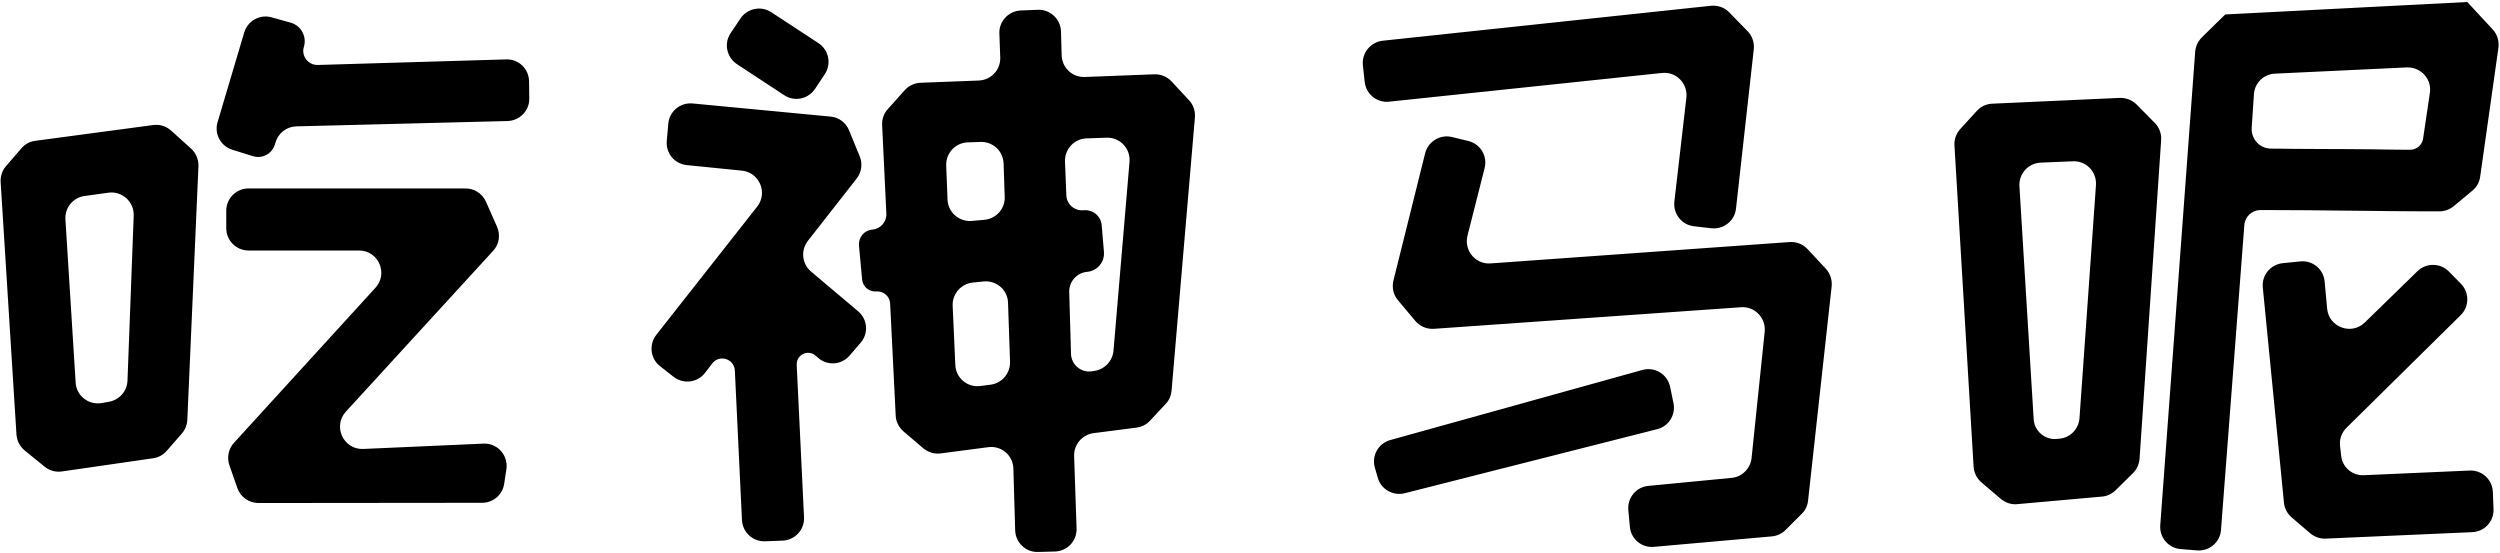
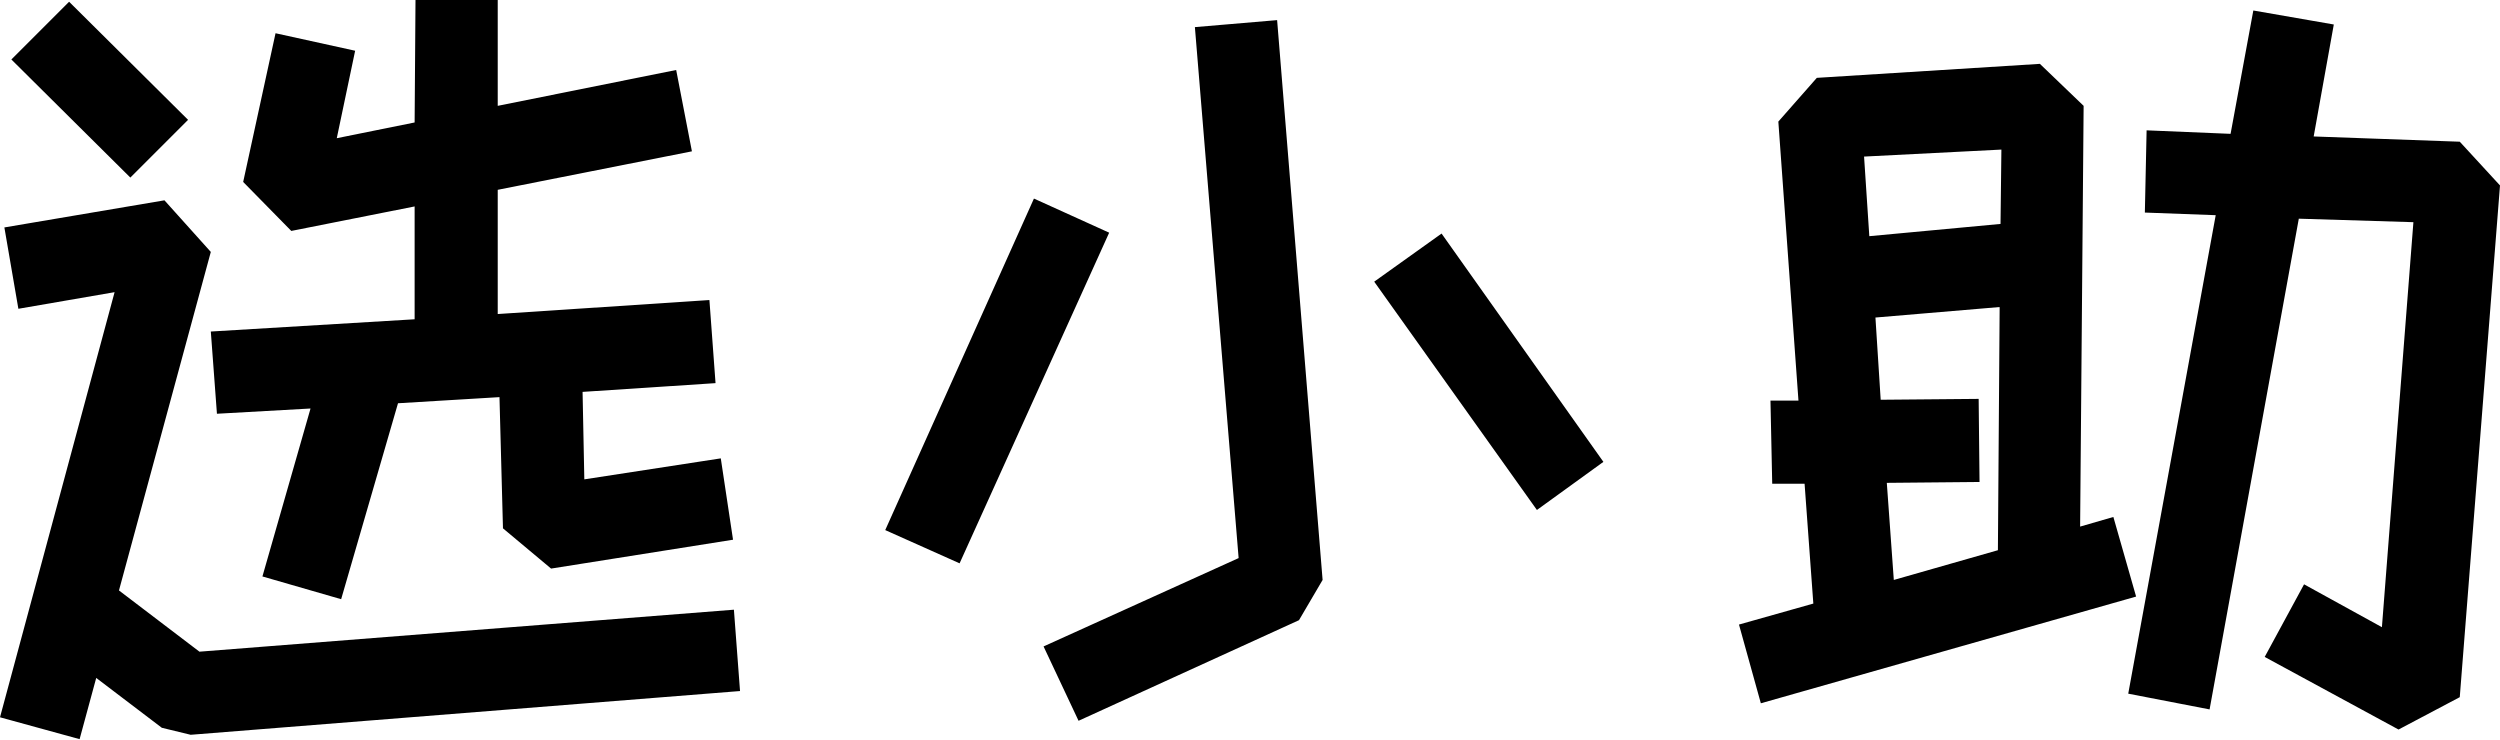
- <svg xmlns="http://www.w3.org/2000/svg" width="112.371" height="24.844" viewBox="0 0 112.371 24.844" fill="none">
-   <path id="logo" fill-rule="evenodd" style="fill:#000000" opacity="1" d="M2.01,20.98l-0.91,-0.74c-0.21,-0.18 -0.34,-0.43 -0.36,-0.71l-0.71,-11.33c-0.02,-0.26 0.06,-0.52 0.23,-0.72l0.7,-0.81c0.16,-0.19 0.38,-0.31 0.62,-0.34l5.31,-0.71c0.29,-0.04 0.58,0.05 0.8,0.25l0.9,0.81c0.22,0.2 0.34,0.49 0.33,0.79l-0.5,11.4c-0.01,0.23 -0.1,0.45 -0.25,0.62l-0.69,0.79c-0.16,0.18 -0.38,0.29 -0.61,0.32l-4.08,0.59c-0.28,0.04 -0.56,-0.03 -0.78,-0.21zM21.67,22.6l-10.05,0.01c-0.43,0 -0.81,-0.27 -0.95,-0.67l-0.36,-1.03c-0.12,-0.35 -0.04,-0.74 0.21,-1.01l6.36,-6.97c0.58,-0.64 0.13,-1.67 -0.74,-1.67h-4.97c-0.55,0 -1,-0.45 -1,-1v-0.79c0,-0.55 0.45,-1 1,-1h9.76c0.39,0 0.75,0.23 0.91,0.59l0.5,1.13c0.16,0.36 0.1,0.79 -0.17,1.08l-6.63,7.24c-0.59,0.66 -0.1,1.7 0.78,1.67l5.41,-0.24c0.63,-0.03 1.13,0.53 1.03,1.16l-0.1,0.66c-0.08,0.49 -0.5,0.84 -0.99,0.84zM11.37,7.02l-0.93,-0.29c-0.52,-0.16 -0.82,-0.72 -0.66,-1.24l1.2,-4.04c0.16,-0.52 0.71,-0.82 1.23,-0.67l0.86,0.24c0.46,0.13 0.73,0.62 0.59,1.08v0c-0.13,0.41 0.19,0.83 0.62,0.82l8.47,-0.25c0.56,-0.02 1.02,0.42 1.03,0.98l0.01,0.76c0.02,0.55 -0.42,1.01 -0.97,1.03l-9.5,0.24c-0.44,0.01 -0.82,0.31 -0.94,0.73l-0.02,0.07c-0.12,0.43 -0.57,0.67 -0.99,0.54zM5.73,17.11l0.28,-7.42c0.02,-0.62 -0.52,-1.11 -1.13,-1.03l-1.08,0.15c-0.52,0.07 -0.89,0.53 -0.86,1.05l0.46,7.33c0.03,0.59 0.57,1.02 1.15,0.93l0.34,-0.06c0.47,-0.08 0.82,-0.47 0.84,-0.95zM38.75,12.56l-0.14,-1.52c-0.03,-0.37 0.23,-0.69 0.6,-0.72v0c0.37,-0.03 0.65,-0.35 0.63,-0.72l-0.19,-3.99c-0.01,-0.26 0.08,-0.52 0.26,-0.71l0.76,-0.85c0.18,-0.2 0.44,-0.32 0.71,-0.33l2.61,-0.1c0.55,-0.02 0.98,-0.47 0.97,-1.02l-0.04,-1.1c-0.02,-0.55 0.42,-1.01 0.97,-1.03l0.77,-0.03c0.55,-0.02 1.01,0.42 1.03,0.97l0.03,1.08c0.02,0.56 0.48,0.99 1.04,0.97l3.12,-0.12c0.29,-0.01 0.57,0.1 0.77,0.31l0.79,0.85c0.2,0.21 0.29,0.49 0.27,0.77l-1.05,12.29c-0.02,0.22 -0.11,0.44 -0.27,0.6l-0.69,0.74c-0.16,0.18 -0.38,0.29 -0.61,0.32l-1.94,0.25c-0.51,0.07 -0.88,0.51 -0.87,1.02l0.11,3.26c0.02,0.56 -0.41,1.02 -0.97,1.04l-0.76,0.02c-0.55,0.02 -1.01,-0.42 -1.03,-0.97l-0.08,-2.77c-0.01,-0.6 -0.54,-1.05 -1.13,-0.97l-2.14,0.28c-0.28,0.04 -0.56,-0.05 -0.78,-0.23l-0.89,-0.76c-0.21,-0.18 -0.34,-0.44 -0.35,-0.71l-0.25,-5.04c-0.02,-0.32 -0.29,-0.56 -0.61,-0.54v0c-0.33,0.03 -0.62,-0.21 -0.65,-0.54zM30.28,16.94l-0.61,-0.48c-0.44,-0.34 -0.51,-0.97 -0.17,-1.41l4.54,-5.77c0.48,-0.62 0.09,-1.53 -0.69,-1.61l-2.49,-0.25c-0.55,-0.06 -0.94,-0.54 -0.89,-1.09l0.07,-0.78c0.05,-0.55 0.54,-0.95 1.09,-0.9l6.2,0.59c0.37,0.03 0.69,0.27 0.83,0.61l0.48,1.17c0.14,0.33 0.09,0.71 -0.13,1l-2.2,2.81c-0.33,0.43 -0.26,1.04 0.15,1.38l2.11,1.78c0.43,0.36 0.48,1 0.11,1.42l-0.49,0.57c-0.36,0.42 -0.98,0.47 -1.4,0.12l-0.14,-0.12c-0.34,-0.29 -0.86,-0.03 -0.84,0.42l0.33,6.85c0.03,0.55 -0.4,1.02 -0.95,1.05l-0.8,0.03c-0.55,0.02 -1.01,-0.4 -1.04,-0.95l-0.32,-6.73c-0.03,-0.52 -0.69,-0.73 -1.01,-0.32l-0.33,0.43c-0.34,0.44 -0.97,0.52 -1.41,0.18zM48.7,9.45v0c0.42,-0.04 0.79,0.26 0.82,0.68l0.1,1.19c0.04,0.46 -0.3,0.86 -0.76,0.9v0c-0.46,0.04 -0.81,0.44 -0.8,0.9l0.08,2.78c0.01,0.49 0.45,0.86 0.93,0.79l0.13,-0.02c0.46,-0.07 0.81,-0.45 0.85,-0.91l0.72,-8.49c0.05,-0.6 -0.44,-1.11 -1.04,-1.08l-0.9,0.03c-0.55,0.02 -0.98,0.49 -0.96,1.04l0.06,1.51c0.01,0.41 0.37,0.72 0.77,0.68zM35.25,4.28l-2.13,-1.4c-0.46,-0.31 -0.59,-0.93 -0.28,-1.39l0.45,-0.67c0.31,-0.45 0.92,-0.57 1.38,-0.27l2.12,1.39c0.47,0.31 0.59,0.94 0.28,1.4l-0.44,0.66c-0.31,0.46 -0.92,0.58 -1.38,0.28zM45.4,16.27l-0.09,-2.65c-0.01,-0.58 -0.51,-1.02 -1.09,-0.97l-0.49,0.05c-0.53,0.05 -0.93,0.51 -0.91,1.04l0.12,2.66c0.02,0.59 0.55,1.03 1.13,0.95l0.46,-0.06c0.51,-0.07 0.88,-0.51 0.87,-1.02zM45.16,8.85l-0.05,-1.5c-0.02,-0.56 -0.48,-0.99 -1.04,-0.97l-0.58,0.02c-0.55,0.02 -0.98,0.49 -0.96,1.04l0.06,1.53c0.02,0.57 0.52,1.01 1.09,0.96l0.57,-0.05c0.53,-0.05 0.93,-0.5 0.91,-1.03zM74.49,19.29l-11.35,2.88c-0.52,0.13 -1.06,-0.17 -1.21,-0.69l-0.13,-0.45c-0.16,-0.54 0.15,-1.1 0.69,-1.25l11.33,-3.15c0.56,-0.16 1.13,0.19 1.25,0.76l0.15,0.73c0.11,0.52 -0.21,1.04 -0.73,1.17zM79.64,24.11l-5.3,0.47c-0.55,0.05 -1.03,-0.35 -1.08,-0.9l-0.07,-0.75c-0.05,-0.55 0.35,-1.04 0.9,-1.09l3.74,-0.36c0.47,-0.04 0.85,-0.42 0.9,-0.89l0.59,-5.68c0.06,-0.62 -0.45,-1.15 -1.07,-1.1l-13.8,0.97c-0.32,0.02 -0.62,-0.11 -0.83,-0.35l-0.78,-0.93c-0.21,-0.24 -0.28,-0.57 -0.21,-0.88l1.43,-5.74c0.14,-0.53 0.68,-0.85 1.21,-0.72l0.74,0.18c0.54,0.14 0.86,0.68 0.72,1.22l-0.77,3.04c-0.16,0.66 0.36,1.29 1.04,1.24l13.44,-0.96c0.3,-0.02 0.59,0.09 0.8,0.31l0.82,0.88c0.2,0.21 0.3,0.51 0.27,0.8l-1.06,9.63c-0.02,0.22 -0.12,0.43 -0.28,0.59l-0.73,0.73c-0.17,0.17 -0.39,0.27 -0.62,0.29zM78.83,2.21l-0.8,7.17c-0.06,0.55 -0.56,0.94 -1.11,0.88l-0.78,-0.09c-0.55,-0.06 -0.94,-0.56 -0.88,-1.11l0.54,-4.67c0.07,-0.64 -0.46,-1.18 -1.1,-1.11l-12.26,1.29c-0.55,0.06 -1.04,-0.34 -1.1,-0.89l-0.08,-0.74c-0.06,-0.55 0.34,-1.05 0.89,-1.11l14.75,-1.57c0.3,-0.03 0.61,0.07 0.82,0.29l0.83,0.85c0.21,0.21 0.31,0.51 0.28,0.81zM94.49,22.32l-3.81,0.34c-0.27,0.03 -0.53,-0.06 -0.74,-0.23l-0.88,-0.75c-0.21,-0.18 -0.33,-0.43 -0.35,-0.7l-0.86,-14.44c-0.02,-0.27 0.08,-0.54 0.26,-0.74l0.75,-0.82c0.18,-0.2 0.43,-0.31 0.7,-0.32l5.72,-0.26c0.28,-0.01 0.56,0.1 0.76,0.3l0.82,0.83c0.2,0.2 0.3,0.49 0.28,0.77l-0.97,14.32c-0.02,0.24 -0.12,0.47 -0.29,0.64l-0.78,0.77c-0.16,0.16 -0.38,0.27 -0.61,0.29zM100.88,10.11l-1.05,13.71c-0.04,0.55 -0.52,0.96 -1.07,0.92l-0.74,-0.06c-0.55,-0.04 -0.96,-0.52 -0.92,-1.07l1.57,-21.29c0.02,-0.24 0.13,-0.47 0.3,-0.64l1.05,-1.03l10.88,-0.56l1.15,1.24c0.2,0.22 0.29,0.52 0.25,0.82l-0.82,5.79c-0.03,0.25 -0.16,0.47 -0.35,0.63l-0.83,0.69c-0.18,0.15 -0.41,0.24 -0.64,0.24h-0.64c-0.97,0 -2.37,-0.02 -2.37,-0.02c-1.39,-0.01 -2.97,-0.03 -2.97,-0.03c-1.57,-0.01 -2.75,-0.01 -2.07,-0.01c-0.38,0 -0.7,0.29 -0.73,0.67zM110.6,14.17l-5.12,5.05c-0.22,0.21 -0.33,0.51 -0.3,0.81l0.05,0.45c0.05,0.51 0.49,0.9 1.01,0.88l4.77,-0.21c0.56,-0.02 1.02,0.41 1.04,0.97l0.03,0.77c0.02,0.55 -0.41,1.01 -0.96,1.03l-6.59,0.29c-0.25,0.01 -0.5,-0.08 -0.69,-0.24l-0.84,-0.72c-0.19,-0.17 -0.32,-0.4 -0.34,-0.66l-0.95,-9.66c-0.06,-0.55 0.34,-1.04 0.89,-1.1l0.79,-0.08c0.56,-0.06 1.05,0.35 1.1,0.91l0.11,1.21c0.08,0.84 1.09,1.21 1.69,0.63l2.37,-2.31c0.39,-0.38 1.02,-0.38 1.41,0.01l0.54,0.55c0.39,0.39 0.39,1.03 -0.01,1.42zM92.44,19.73l0.12,-0.01c0.49,-0.04 0.88,-0.44 0.91,-0.93l0.74,-10.47c0.04,-0.6 -0.44,-1.1 -1.04,-1.07l-1.45,0.06c-0.56,0.03 -0.98,0.5 -0.95,1.06l0.64,10.47c0.03,0.53 0.5,0.94 1.03,0.89zM103.03,6.69c1.05,0.01 2.11,0.01 2.11,0.01c1.02,0 1.96,0.02 2.02,0.02c0.01,0 0.01,0 0.01,0c0.48,0.01 0.9,0.01 1.2,0.01c0.29,-0.02 0.53,-0.25 0.55,-0.54l0.3,-2.02c0.09,-0.62 -0.41,-1.16 -1.03,-1.14l-5.93,0.28c-0.51,0.02 -0.92,0.42 -0.95,0.93l-0.1,1.5c-0.03,0.51 0.36,0.94 0.87,0.94c0.44,0 0.9,0.01 0.94,0.01c0,0 0,0 0.01,0z" />
+ <svg xmlns="http://www.w3.org/2000/svg" width="114.32" height="33.8" viewBox="0 0 114.32 33.8" fill="none">
+   <g>
+     <path fill="#000000" d="M26.64 17.92L26.72 21.92L32.96 20.96L33.52 24.68L25.2 26L23 24.16L22.84 18.16L18.2 18.44L15.6 27.4L12 26.36L14.2 18.68L9.92 18.92L9.64 15.16L18.96 14.6L18.96 9.44L13.32 10.56L11.12 8.32L12.6 1.52L16.24 2.32L15.4 6.32L18.96 5.6L19 2.28882e-05L22.76 2.28882e-05L22.76 4.84L30.92 3.2L31.64 6.92L22.76 8.68L22.76 14.36L32.44 13.72L32.72 17.52L26.64 17.92ZM5.44 27L9.12 29.8L33.56 27.88L33.84 31.6L8.72 33.6L7.4 33.28L4.4 31L3.64 33.8L4.3869e-05 32.8L5.24 13.36L0.84 14.12L0.2 10.4L7.52 9.16L9.64 11.52L5.44 27ZM5.96 8.12L0.52 2.72L3.16 0.08L8.6 5.48L5.96 8.12ZM62.84 12.88L65.92 10.68L73.32 21.12L70.28 23.32L62.84 12.88ZM47.72 29.56L56.64 25.52L54.64 1.24L58.4 0.92L60.48 26.52L59.4 28.36L49.32 32.96L47.72 29.56ZM40.48 24.24L47.28 9.08L50.72 10.64L43.88 25.76L40.48 24.24ZM80.96 18.32L82.24 18.32L81.32 5.56L83.08 3.56L93.28 2.92L95.28 4.84L95.12 24.08L96.64 23.64L97.68 27.28L80.52 32.16L79.52 28.56L82.92 27.6L82.52 22.12L81.04 22.12L80.96 18.32ZM97.32 31.72L101.32 9.84L98.08 9.72L98.16 5.96L102 6.12L103.04 0.48L106.72 1.12L105.8 6.24L112.48 6.48L114.32 8.48L112.48 31.88L109.68 33.36L103.56 30.04L105.36 26.72L108.92 28.68L110.36 10.16L105.12 10L101.04 32.44L97.32 31.72ZM86.28 22.08L86.6 26.52L91.36 25.16L91.44 14.04L85.76 14.52L86 18.28L90.48 18.24L90.52 22.04L86.28 22.08ZM85.24 7.16L85.48 10.8L91.48 10.24L91.52 6.84L85.24 7.16Z">
+ </path>
+   </g>
</svg>
